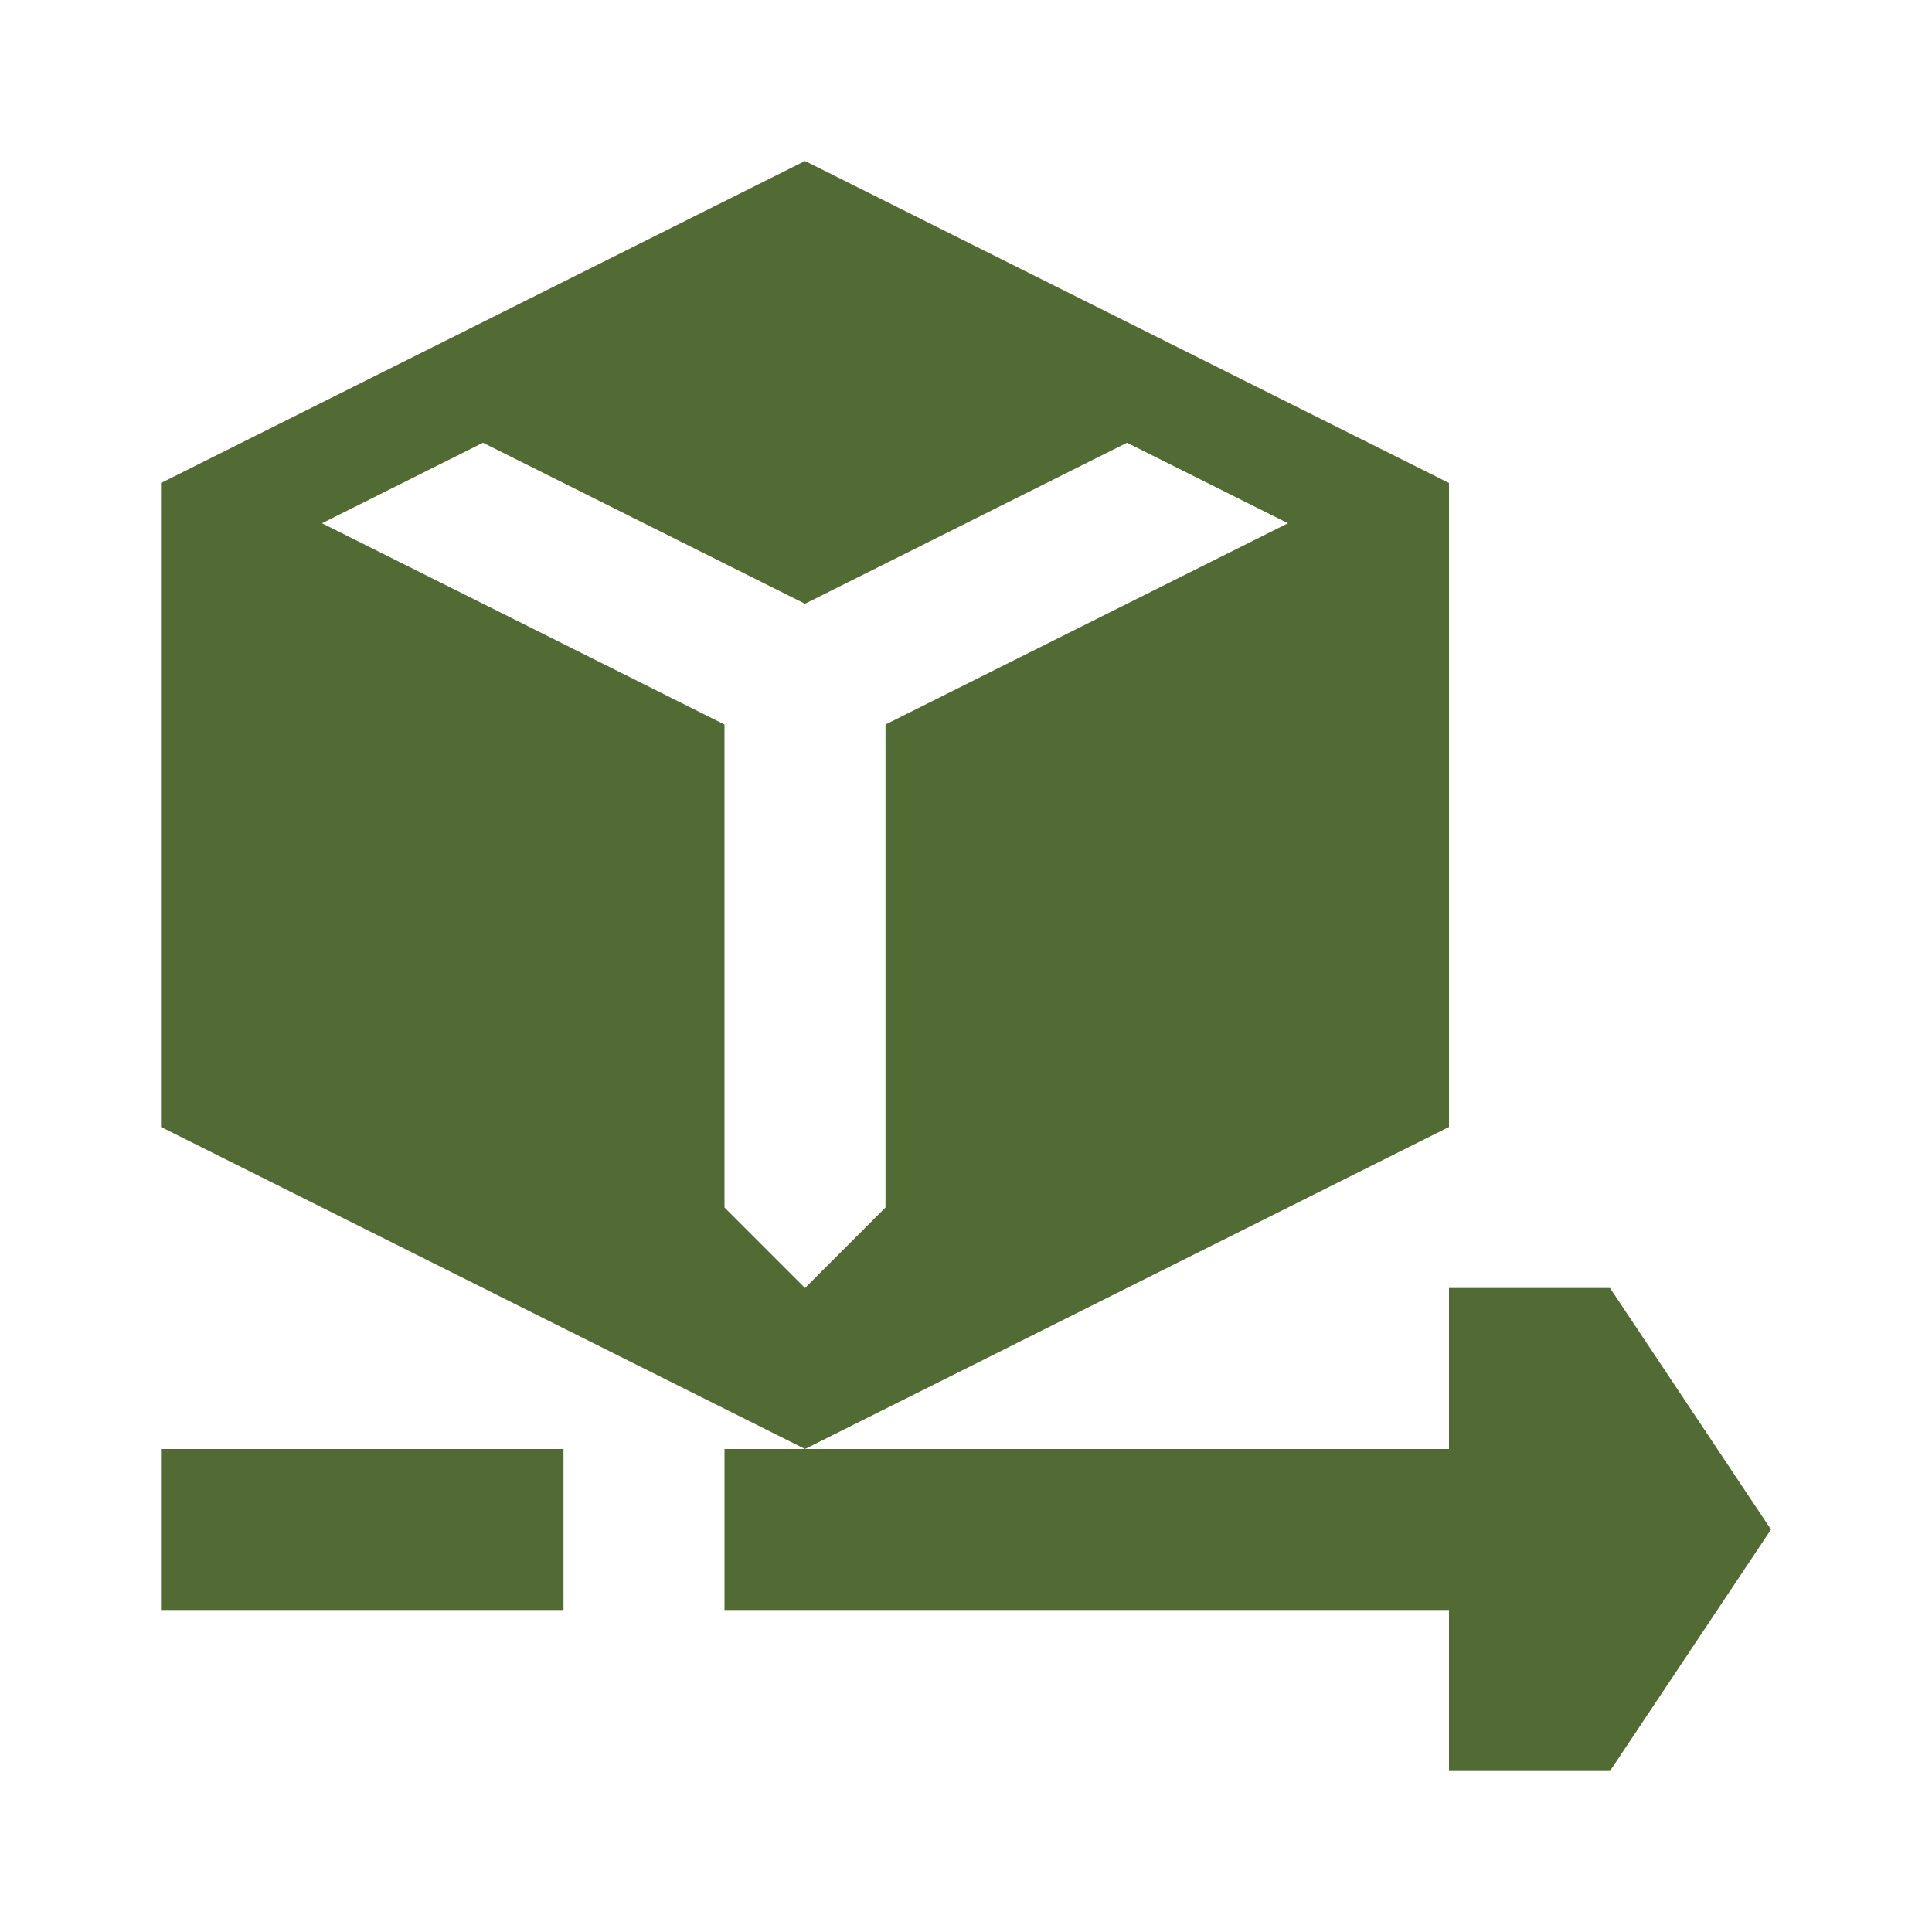
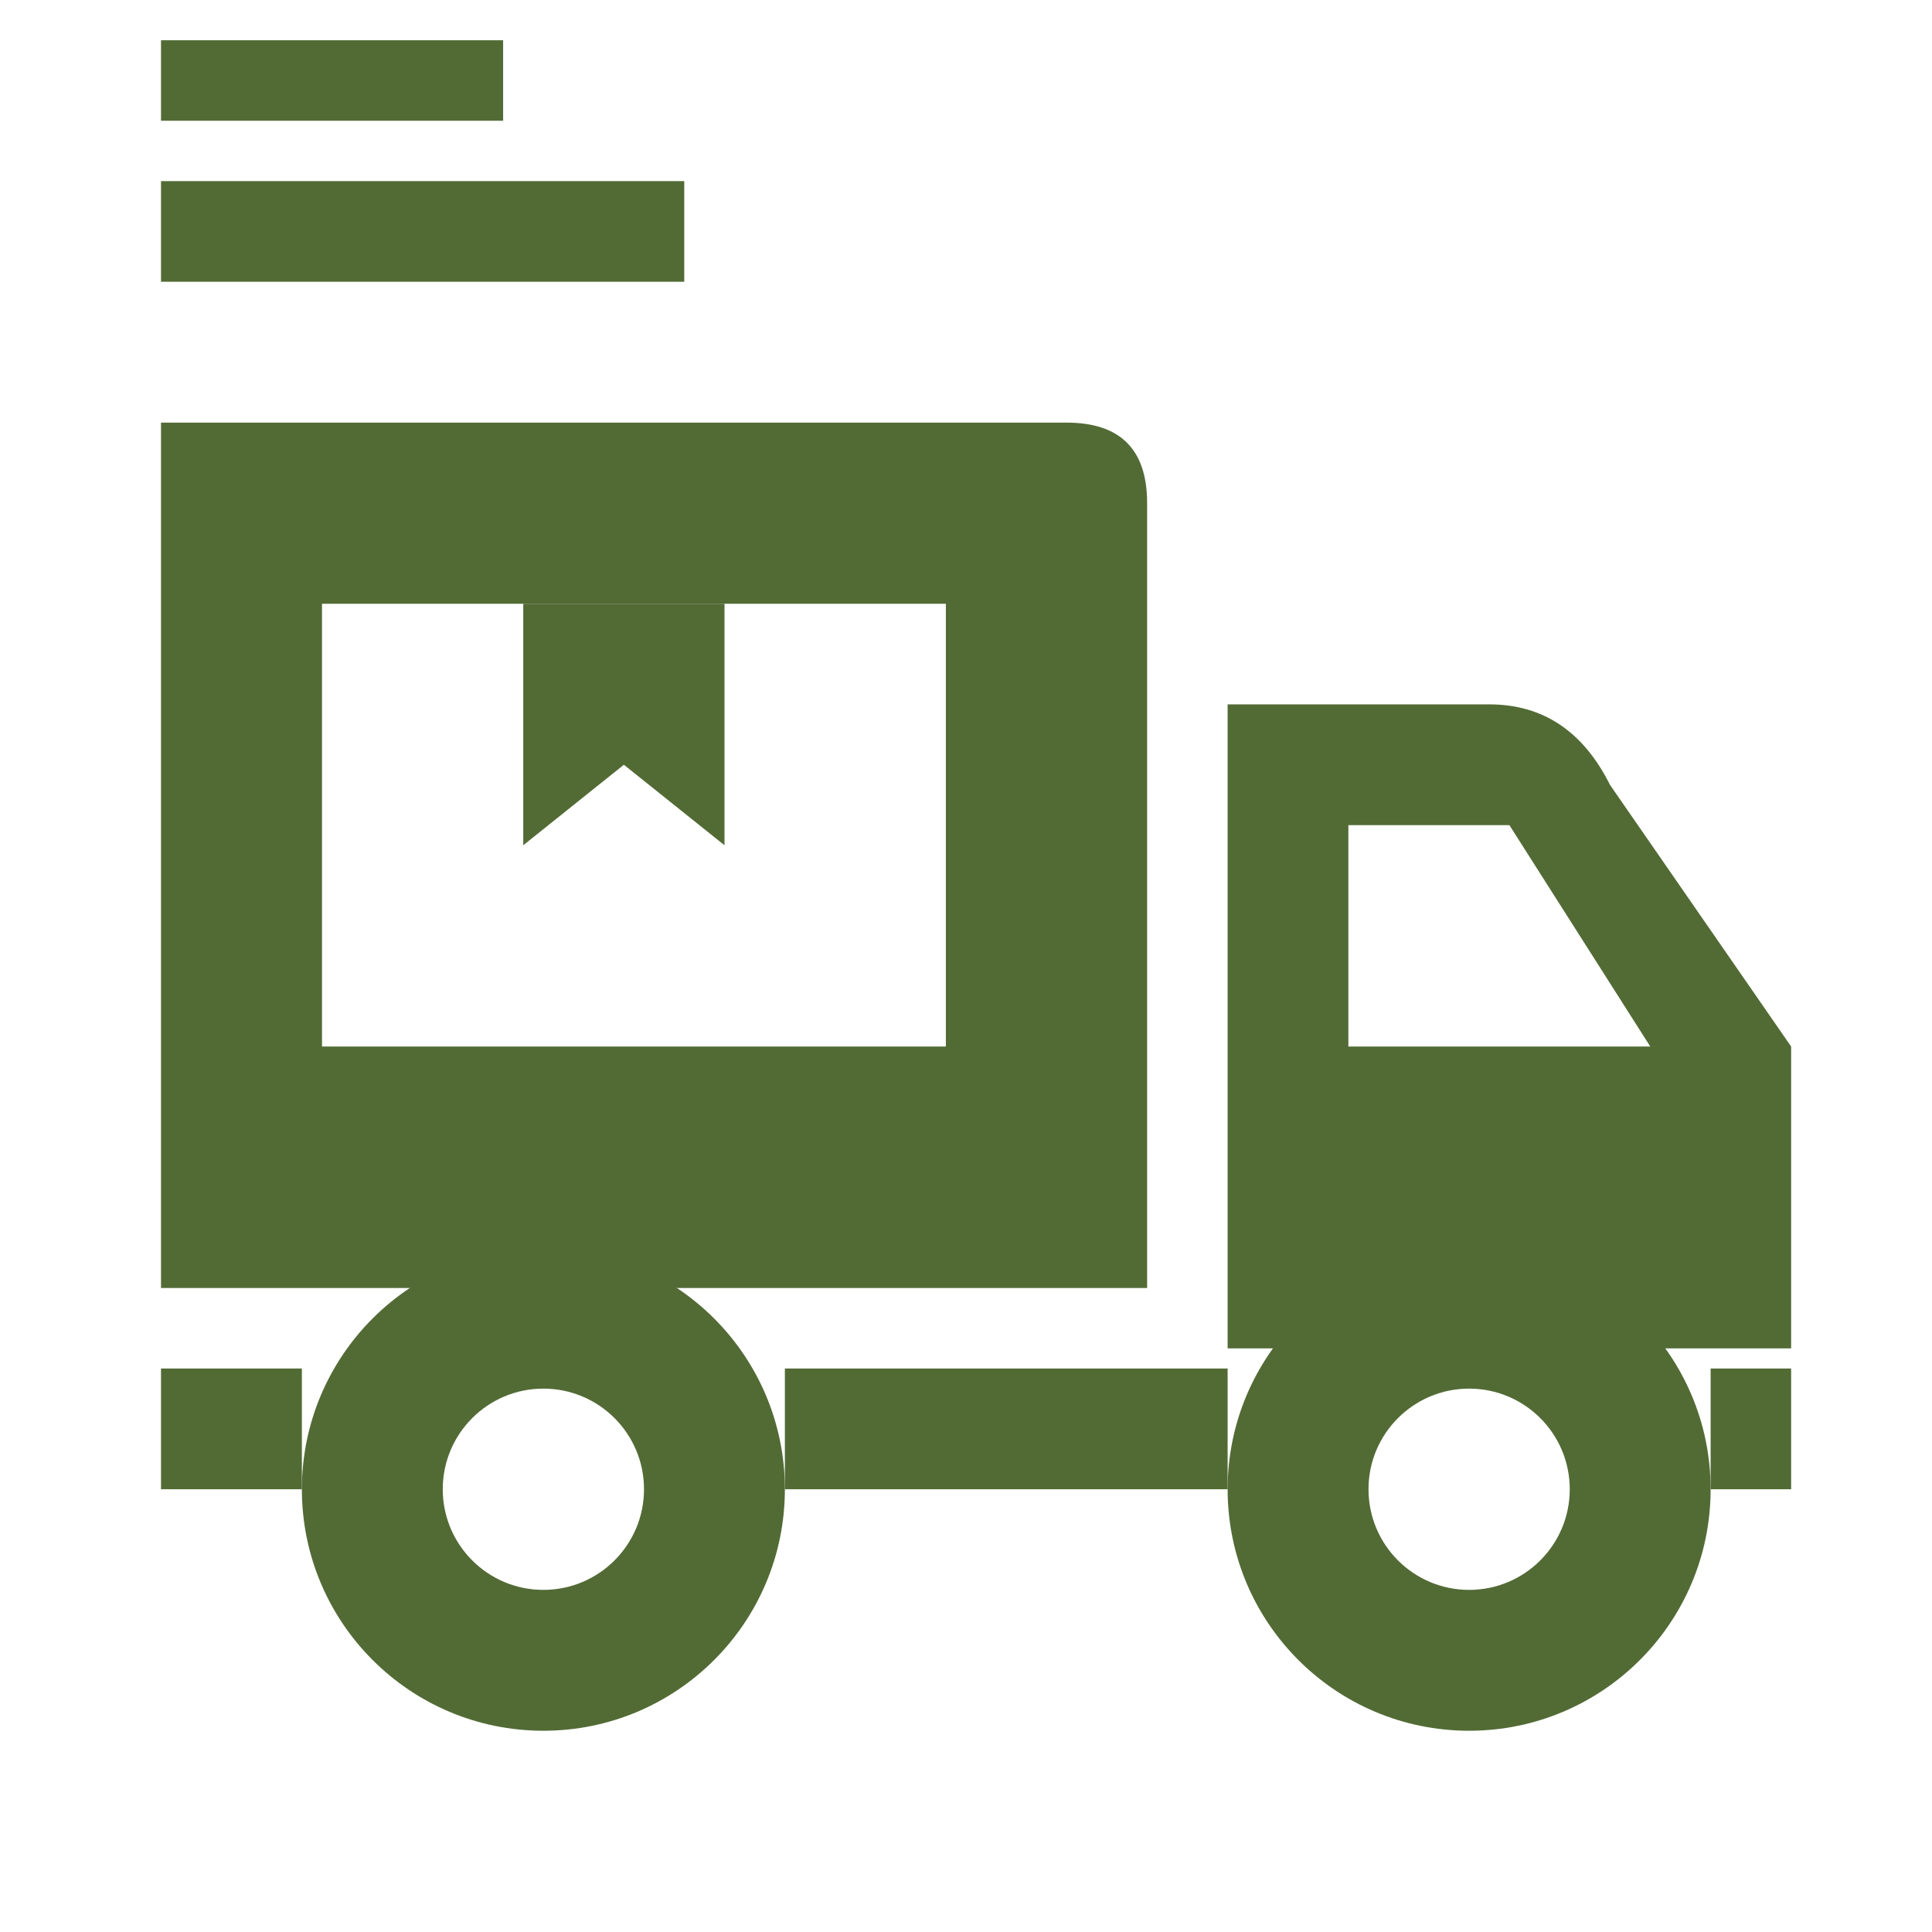
- <svg xmlns="http://www.w3.org/2000/svg" width="48" height="48" viewBox="0 0 48 48" fill="#526B35" role="img" aria-labelledby="03-shipping-options-title">
-   <path fill-rule="evenodd" d="M20 4L36 12V28L20 36L4 28V12Z M18 18L8 13L12 11L20 15L28 11L32 13L22 18V30L20 32L18 30Z" />
-   <path fill-rule="evenodd" d="M4 36H14V40H4Z M18 36H36V32H40L44 38L40 44H36V40H18Z" />
+ <svg xmlns="http://www.w3.org/2000/svg" width="96" height="96" viewBox="0 0 96 96" fill="#526B35" role="img" aria-labelledby="03-shipping-options-v2-title">
+   <path fill-rule="evenodd" d="M8 21H53Q57 21 57 25V64H8Z M16 30H47V52H16Z" />
+   <path fill-rule="evenodd" d="M26 30H36V42L31 38L26 42Z" />
+   <path fill-rule="evenodd" d="M61 35H74Q78 35 80 39L89 52V67H61Z M67 41V52H82L75 41Z" />
+   <path fill-rule="evenodd" d="M8 68H15V74H8Z M39 68H61V74H39Z M85 68H89V74H85Z" />
+   <path fill-rule="evenodd" d="M27 62A12 12 0 1 1 27 86A12 12 0 1 1 27 62Z M27 69A5 5 0 1 0 27 79A5 5 0 1 0 27 69Z" />
+   <path fill-rule="evenodd" d="M73 62A12 12 0 1 1 73 86A12 12 0 1 1 73 62Z M73 69A5 5 0 1 0 73 79A5 5 0 1 0 73 69Z" />
+   <path fill-rule="evenodd" d="M8 9H34V14H8Z M8 2H25V6H8Z" />
</svg>
